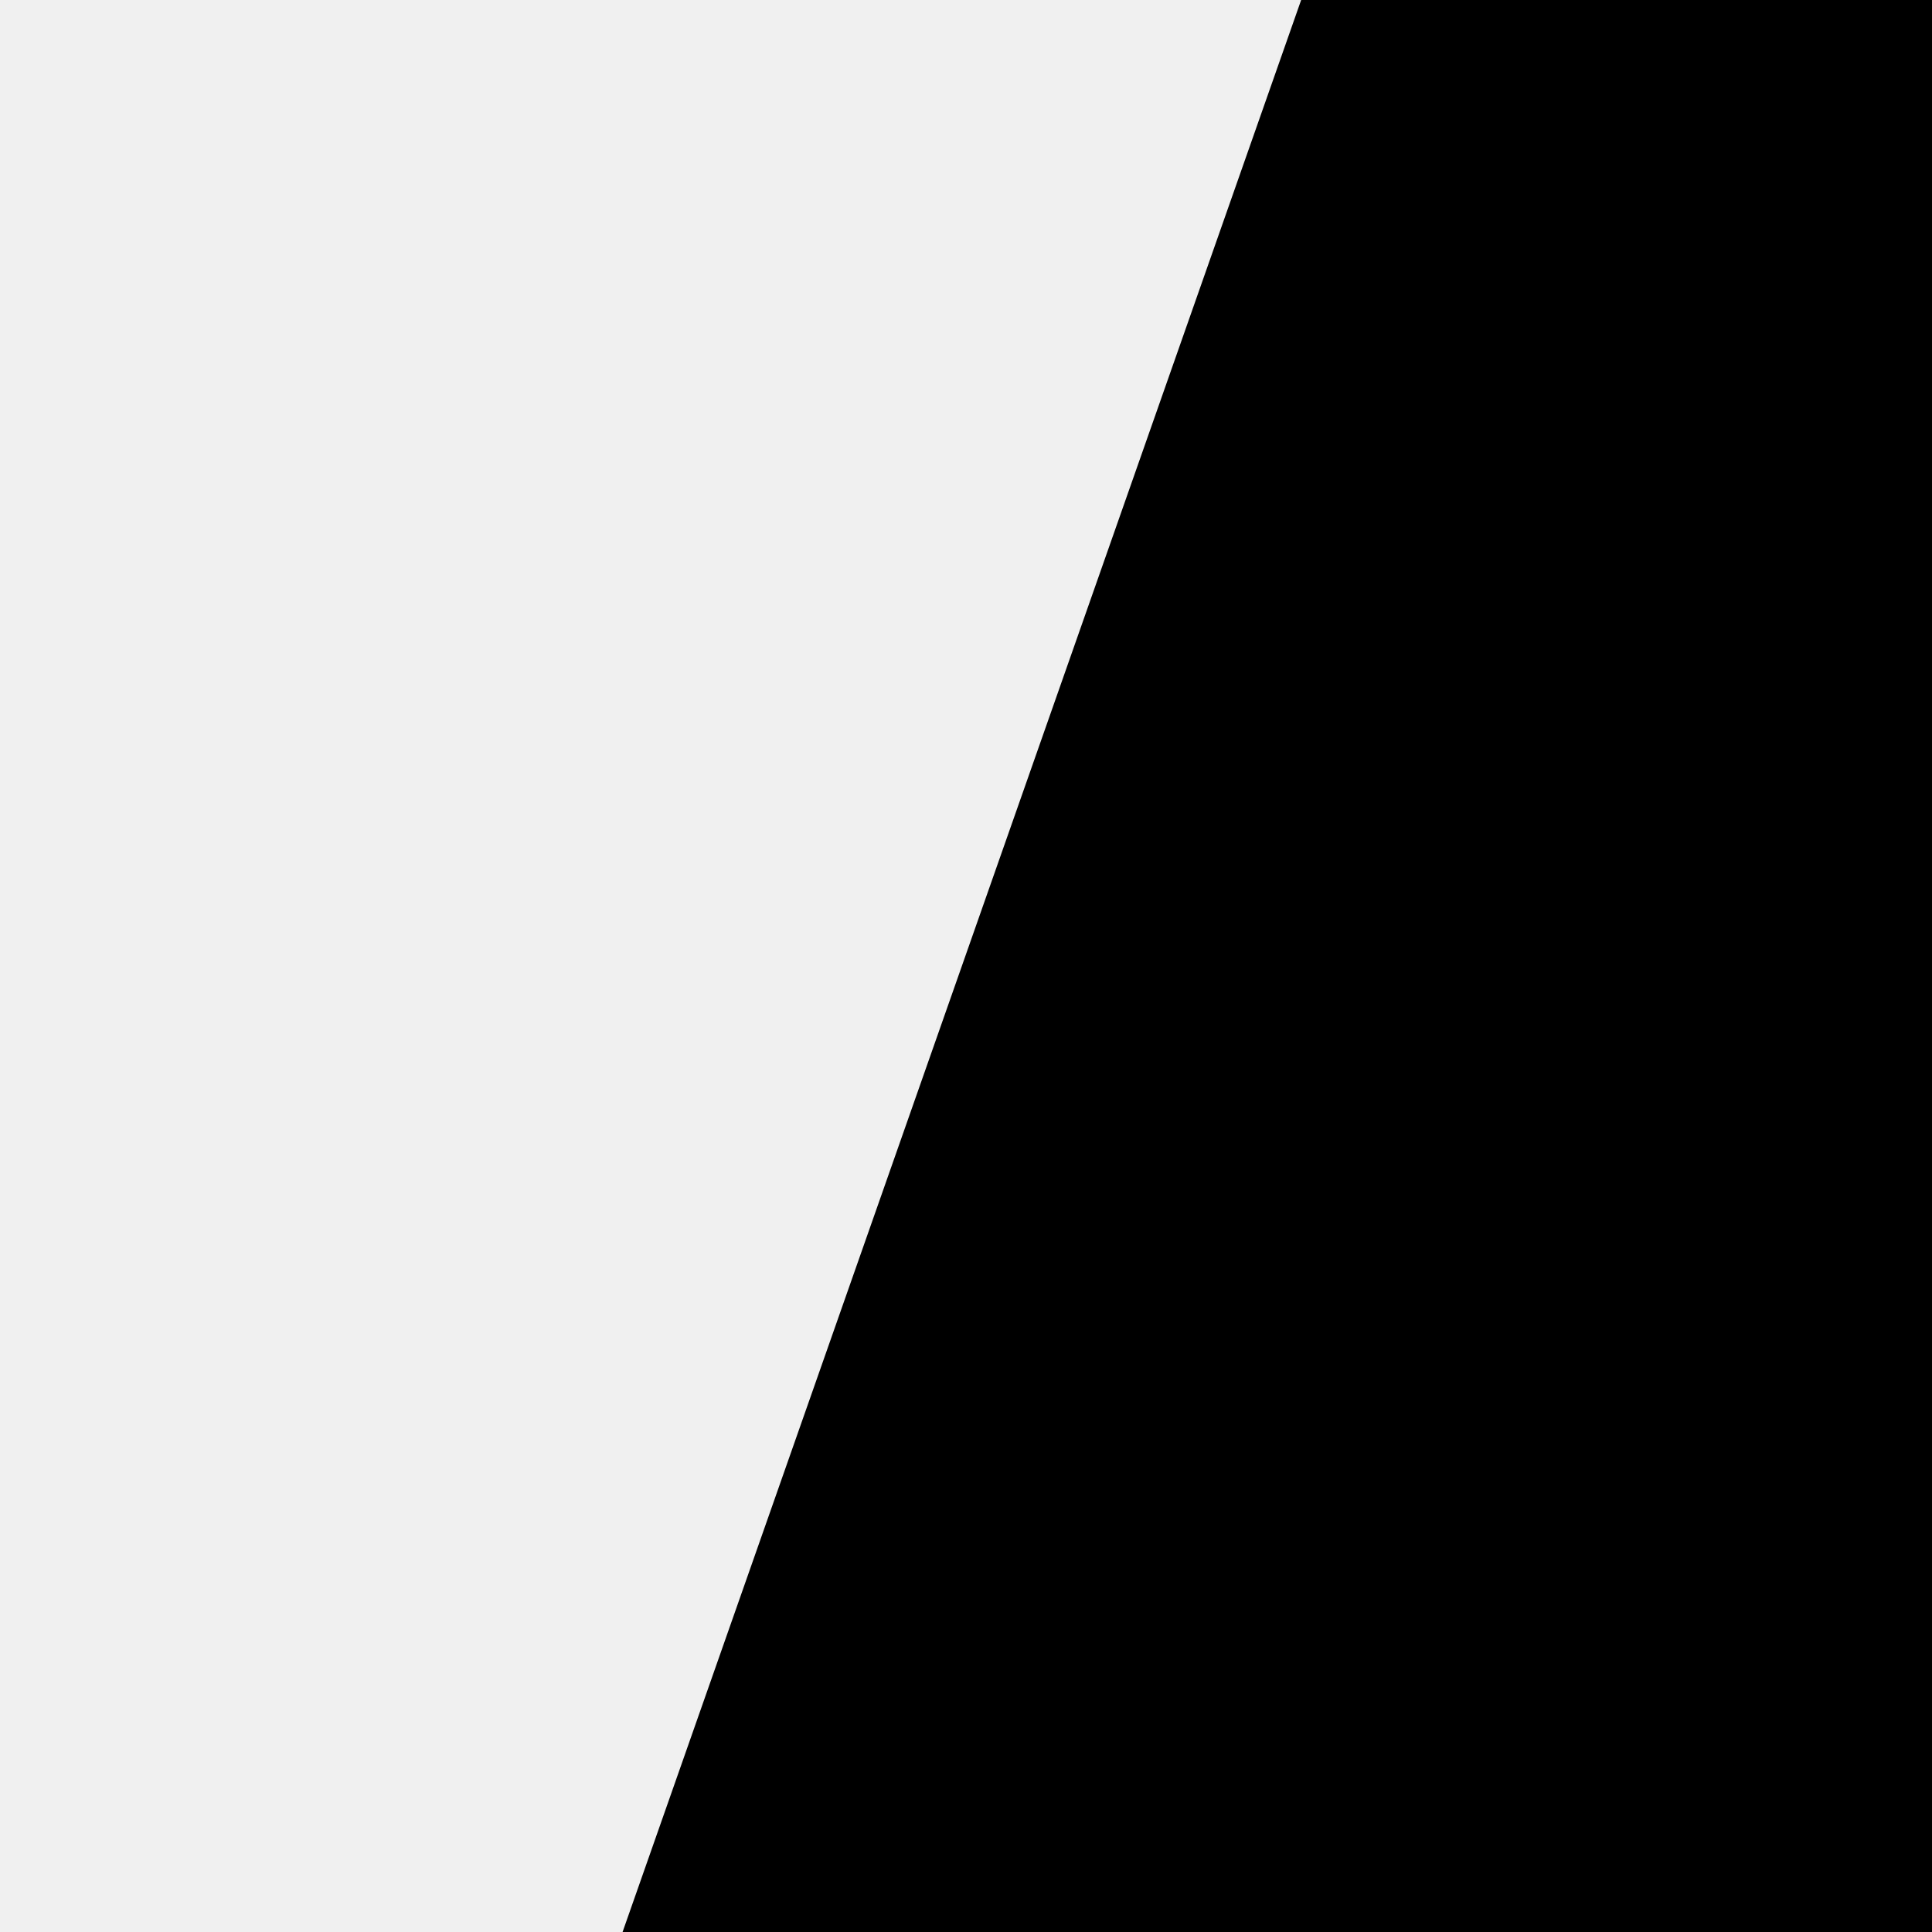
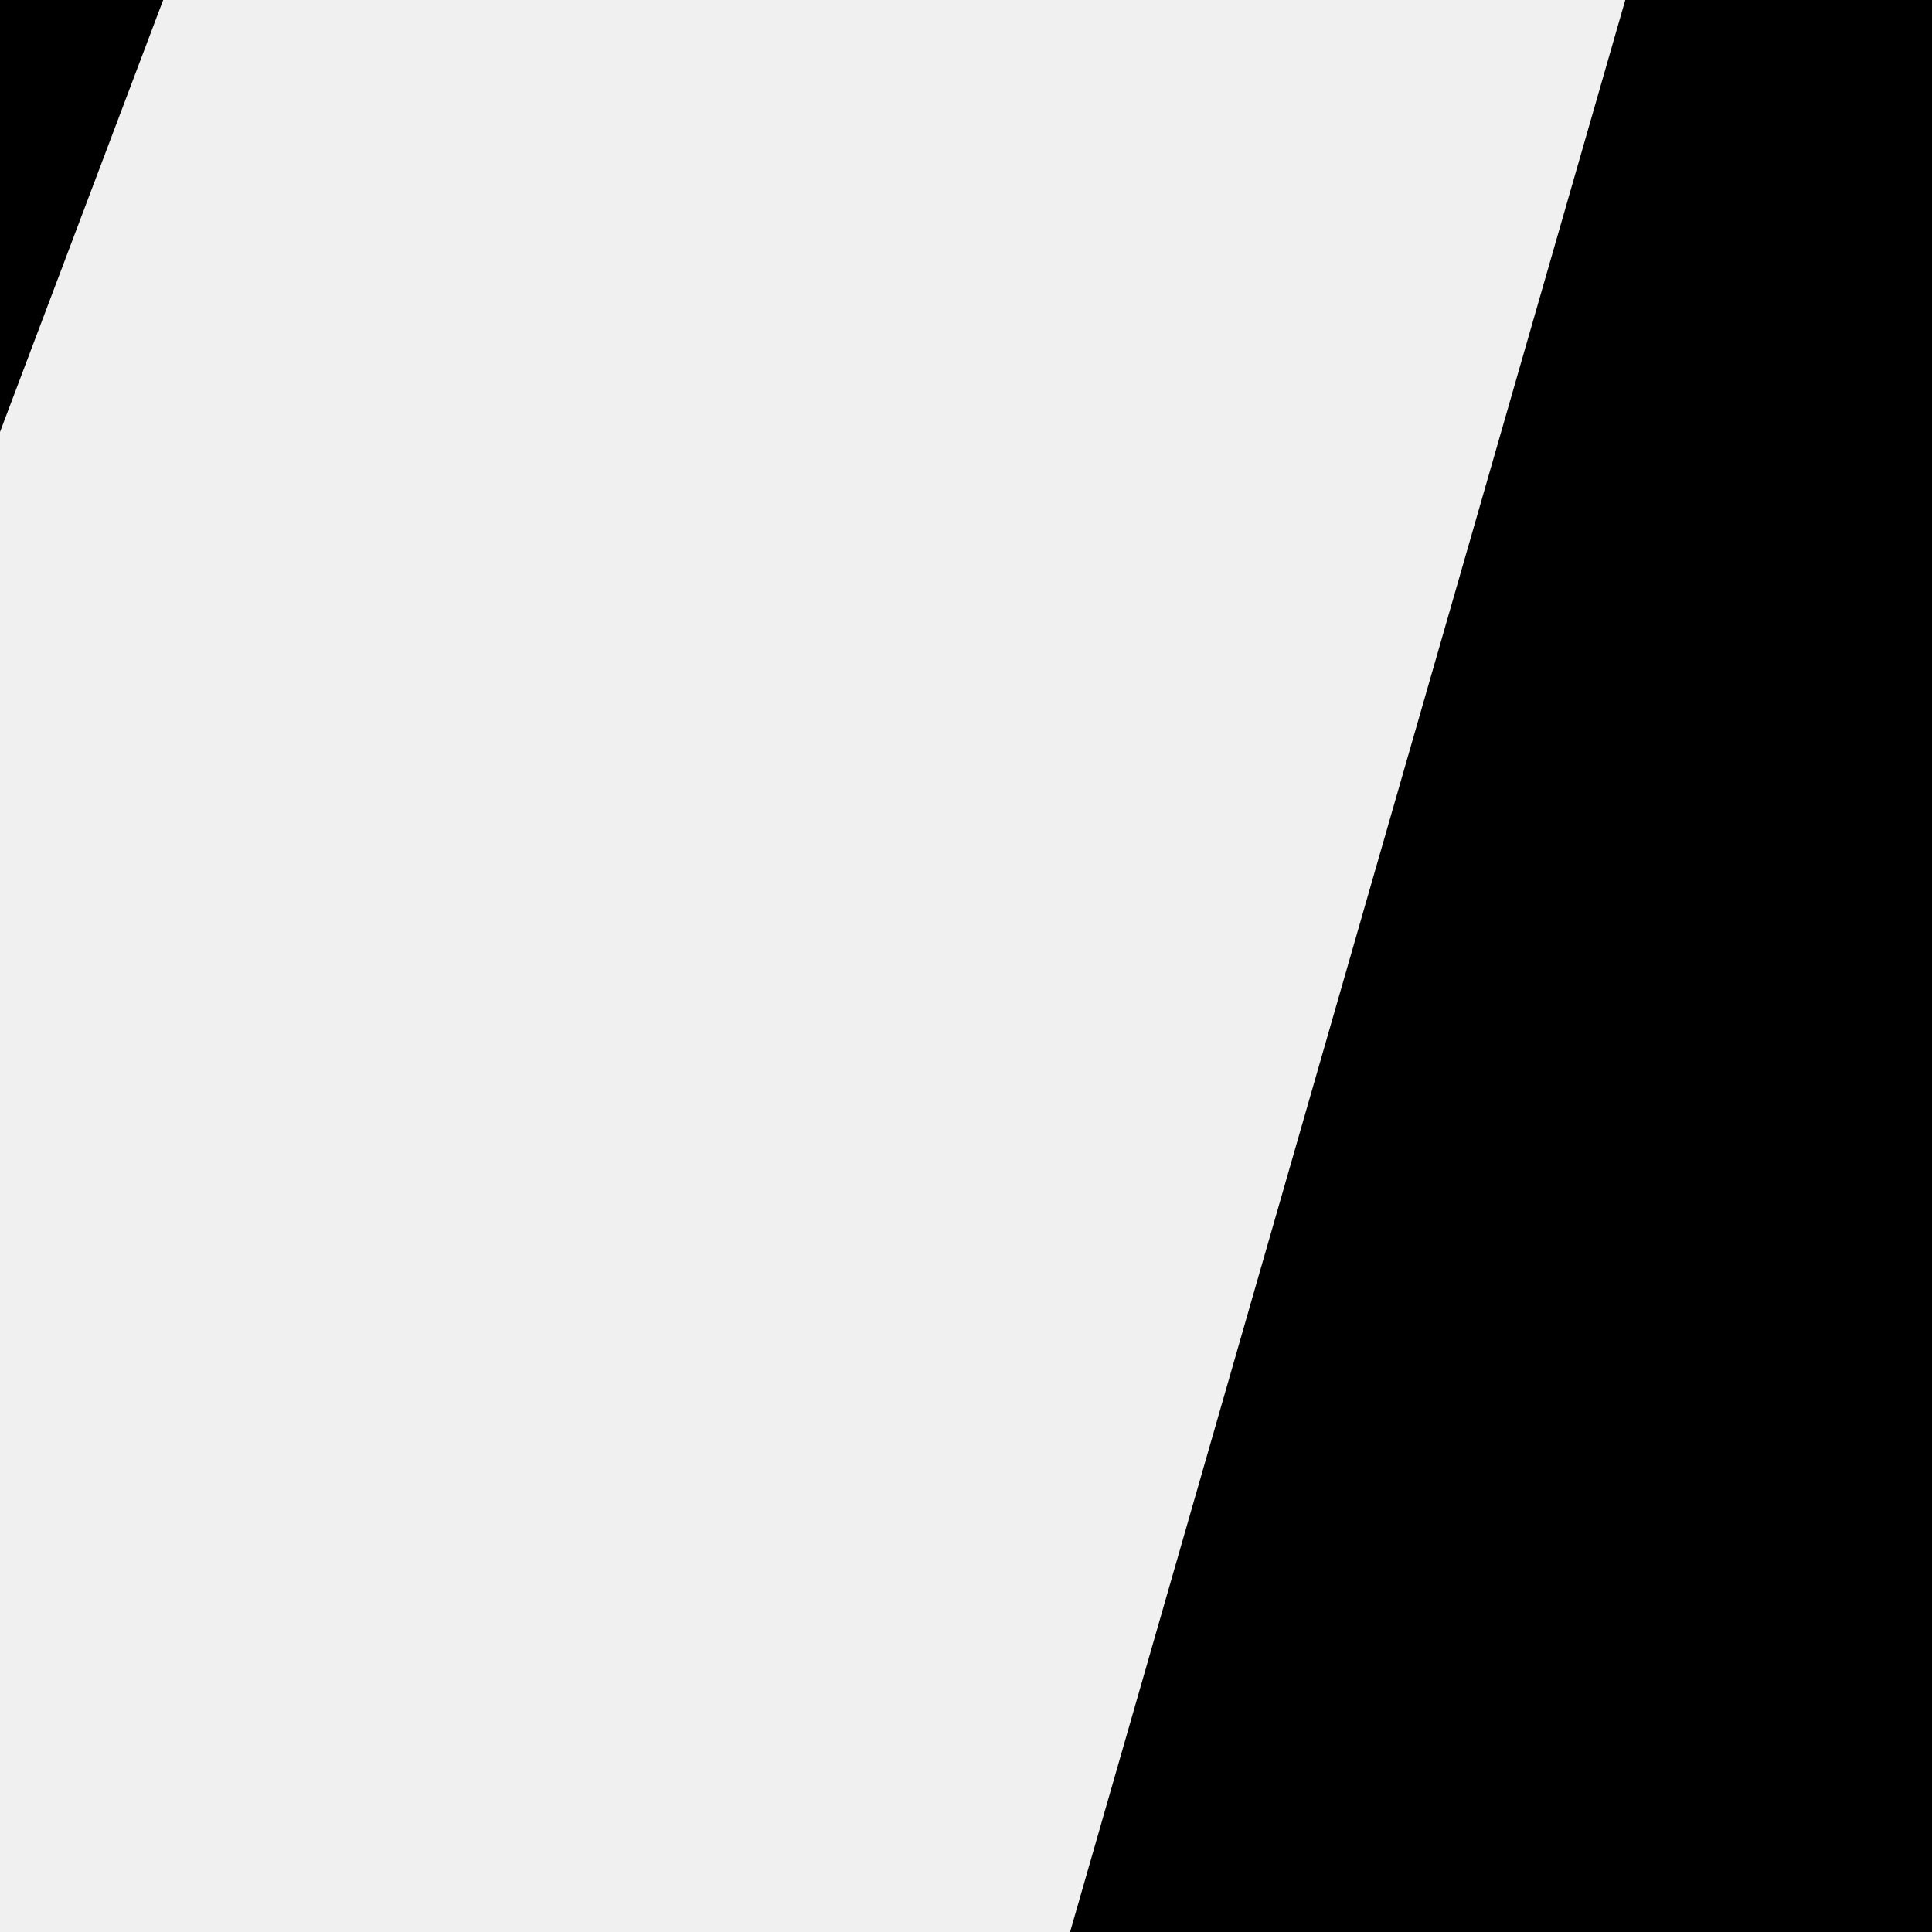
<svg xmlns="http://www.w3.org/2000/svg" width="10" height="10" viewBox="0 0 10 10" version="1.1" id="svg1">
  <defs id="defs1">
    <marker style="overflow:visible" id="ArrowWide-3" refX="0" refY="0" orient="auto-start-reverse" markerWidth="1" markerHeight="1" viewBox="0 0 1 1" preserveAspectRatio="xMidYMid">
      <path style="fill:none;stroke:context-stroke;stroke-width:1;stroke-linecap:butt" d="M 3,-3 0,0 3,3" transform="rotate(180,0.125,0)" id="path1-6" />
    </marker>
    <marker style="overflow:visible" id="ArrowWide-4-1-3" refX="0" refY="0" orient="auto-start-reverse" markerWidth="1" markerHeight="1" viewBox="0 0 1 1" preserveAspectRatio="xMidYMid">
      <path style="fill:none;stroke:context-stroke;stroke-width:1;stroke-linecap:butt" d="M 3,-3 0,0 3,3" transform="rotate(180,0.125,0)" id="path1-8-5-1" />
    </marker>
    <marker style="overflow:visible" id="ArrowWide-3-76-7-6" refX="0" refY="0" orient="auto-start-reverse" markerWidth="1" markerHeight="1" viewBox="0 0 1 1" preserveAspectRatio="xMidYMid">
      <path style="fill:none;stroke:context-stroke;stroke-width:1;stroke-linecap:butt" d="M 3,-3 0,0 3,3" transform="rotate(180,0.125,0)" id="path1-6-36-2-1" />
    </marker>
  </defs>
  <g id="boundaryLayer">
-     <path id="boundary-1" style="fill:#000000;fill-opacity:1;stroke-width:5.969;stroke-linejoin:round" d="m 543.235,205.533 -450.825,-81.172 -75.913,2.731 -33.826,-58.58 29.353,-83.571 89.664,-335.531 406.5,37.973 z" role="boundary" />
-     <path id="boundary-2" style="fill:#000000;fill-opacity:1;stroke-width:5.969;stroke-linejoin:round" d="m 13.373,136.852 81.682,-2.484 -9.374,55.317 -50.377,11.732 -68.461,-52.901 -71.011,26.028 -45.533,47.47 -83.863,-26.292 44.422,-106.737 68.661,19.714 45.617,-16.71 -5.604,-58.532 67.012,-7.017 -14.489,45.908 z" role="boundary" />
-     <path id="boundary-3" style="fill:#000000;fill-opacity:1;stroke-width:5.969;stroke-linejoin:round" d="m -11.593,16.72 -76.538,8.316 0.95,59.307 -46.712,9.513 -47.82,-23.645 30.378,-103.453 88.415,-25.905 50.019,5.319 18.447,32.733 z" role="boundary" />
-     <path id="boundary-4" style="fill:#000000;fill-opacity:1;stroke-width:5.969;stroke-linejoin:round" d="m -238.358,208.739 92.452,28.953 48.619,-47.872 61.384,-26.307 73.386,56.957 -85.652,15.57 -75.306,46.807 -122.046,-22.611 z" role="boundary" />
+     <path id="boundary-1" style="fill:#000000;fill-opacity:1;stroke-width:5.969;stroke-linejoin:round" d="m 115.102,175.399 0.822,-58.121 -97.552,5.065 -29.576,-54.08 23.728,-82.571 L -2.885,-56.179 177.042,-35.056 228.226,143.223 Z" role="boundary" />
+     <path id="boundary-2" style="fill:#000000;fill-opacity:1;stroke-width:5.969;stroke-linejoin:round" d="m 14.373,130.352 95.599,-6.198 -5.076,55.627 -65.467,37.51 -73.336,-59.026 -70.261,16.278 -45.533,47.47 -83.863,-26.292 44.422,-106.737 68.661,19.714 45.617,-16.71 -3.854,-55.282 70.762,-14.267 -14.989,47.408 z" role="boundary" />
+     <path id="boundary-3" style="fill:#000000;fill-opacity:1;stroke-width:5.969;stroke-linejoin:round" d="m -5.093,15.72 -83.038,9.316 0.95,59.307 -46.712,9.513 -47.82,-23.645 30.378,-103.453 88.415,-25.905 50.019,5.319 19.447,38.733 z" role="boundary" />
+     <path id="boundary-4" style="fill:#000000;fill-opacity:1;stroke-width:5.969;stroke-linejoin:round" d="m -238.358,208.739 92.452,28.953 48.619,-47.872 62.798,-22.418 66.315,52.007 -57.368,37.491 -97.933,25.947 -122.046,-22.611 z" role="boundary" />
  </g>
  <g id="wallLayer" />
  <g id="starLayer">
-     <path id="star-1" style="fill:#ffff00;stroke-width:0.909;stroke-linejoin:round" d="m 38.001,190.064 -3.113,-2.05 -3.067,2.124 0.899,-3.735 -2.877,-2.399 3.669,-0.258 1.29,-3.607 1.368,3.576 3.674,0.17 -2.823,2.468 z" role="star" />
+     <path id="star-1" style="fill:#ffff00;stroke-width:0.909;stroke-linejoin:round" d="m 27.395,113.343 -3.113,-2.05 -3.067,2.124 0.899,-3.735 -2.877,-2.399 3.669,-0.258 1.29,-3.607 1.368,3.576 3.674,0.17 -2.823,2.468 z" role="star" />
  </g>
  <g id="transportLayer">
-     <circle style="fill:#b2b2b2;fill-opacity:0.042;stroke:#ffffff;stroke-width:1;stroke-linejoin:round;stroke-dasharray:none;stroke-opacity:1" id="transporter-1" cx="14.525" cy="64.976" role="transporter" r="20" />
-     <circle style="fill:#b2b2b2;fill-opacity:0.042;stroke:#ffffff;stroke-width:1;stroke-linejoin:round;stroke-dasharray:none;stroke-opacity:1" id="transporter-2" cx="60.078" cy="162.643" role="transporter" r="20" />
-     <circle style="fill:#ffea12;fill-opacity:0.071;stroke:#d1df00;stroke-width:1;stroke-linejoin:round;stroke-dasharray:none;stroke-opacity:1" id="exit-1" cx="-174.5" cy="158.5" role="exit" r="20" targetLevel="1" targetEntrance="0" />
+     <circle style="fill:#b2b2b2;fill-opacity:0.042;stroke:#ffffff;stroke-width:1;stroke-linejoin:round;stroke-dasharray:none;stroke-opacity:1" id="transporter-1" cx="14.525" cy="64.976" role="transporter" r="13" />
+     <circle style="fill:#b2b2b2;fill-opacity:0.042;stroke:#ffffff;stroke-width:1;stroke-linejoin:round;stroke-dasharray:none;stroke-opacity:1" id="transporter-2" cx="59.017" cy="149.561" role="transporter" r="13" />
+     <circle style="fill:#353535;fill-opacity:0.071;stroke:#ffffff;stroke-width:1;stroke-linejoin:round;stroke-dasharray:none;stroke-opacity:1" id="exit-1" cx="-174.5" cy="158.5" role="exit" r="16" targetLevel="1" targetEntrance="0" />
  </g>
  <g id="doorLayer">
    <path id="door-1" style="fill:#322000;fill-opacity:1;stroke-width:0.1;stroke-linejoin:round" d="m -117.902,105.503 42.175,-13.25 24.551,64.128 -37.59,15.862 z" role="door" />
  </g>
  <g id="rockLayer">
    <circle style="fill:#808080;fill-opacity:1;stroke-width:3.78;stroke-linejoin:round;stroke-dasharray:7.559, 7.559" id="rock-1" cx="-49.064" cy="72.059" role="rock" r="2" />
    <circle style="fill:#808080;fill-opacity:1;stroke-width:4.533;stroke-linejoin:round;stroke-dasharray:9.065, 9.065" id="rock-2" cx="52.028" cy="39.04" role="rock" r="3.598" />
+     <circle style="fill:#808080;fill-opacity:1;stroke-width:4.533;stroke-linejoin:round;stroke-dasharray:9.065, 9.065" id="rock-2-8" cx="156.348" cy="106.848" role="rock" r="3.598" />
+     <circle style="fill:#808080;fill-opacity:1;stroke-width:4.533;stroke-linejoin:round;stroke-dasharray:9.065, 9.065" id="rock-2-5" cx="135.348" cy="3.848" role="rock" r="3.598" />
    <circle style="fill:#808080;fill-opacity:1;stroke-width:4.533;stroke-linejoin:round;stroke-dasharray:9.065, 9.065" id="rock-3" cx="-108.551" cy="3.014" role="rock" r="3.598" />
    <circle style="fill:#808080;fill-opacity:1;stroke-width:3.78;stroke-linejoin:round;stroke-dasharray:7.559, 7.559" id="rock1-6-11-0-6" cx="-59.632" cy="184.087" role="rock" r="3" />
  </g>
  <g id="bladeLayer">
-     <circle style="fill:#00d4ff;fill-opacity:1;stroke-width:3.78;stroke-linejoin:round;stroke-dasharray:7.559, 7.559" id="playerBlade-1" cx="117.776" cy="37.467" role="blade" r="10" align="0" />
+     <circle style="fill:#00d4ff;fill-opacity:1;stroke-width:3.78;stroke-linejoin:round;stroke-dasharray:7.559, 7.559" id="playerBlade-1" cx="26.559" cy="19.435" role="blade" r="10" align="0" />
    <circle style="fill:#00ffaa;fill-opacity:1;stroke-width:3.78;stroke-linejoin:round;stroke-dasharray:7.559, 7.559" id="agentBlade-1" cx="-13" cy="209" role="blade" r="10" align="1" />
  </g>
  <g id="agentLayer">
    <circle style="fill:#cc0000;fill-opacity:1;stroke-width:3.78;stroke-linejoin:round;stroke-dasharray:7.559, 7.559" id="monster-1" cx="-72.967" cy="-17.94" role="monster" r="5" />
    <circle style="fill:#0053ff;fill-opacity:1;stroke-width:3.78;stroke-linejoin:round;stroke-dasharray:7.559, 7.559" id="player" cx="59.315" cy="64.649" role="player" r="5" />
    <circle style="fill:#009900;fill-opacity:1;stroke-width:3.78;stroke-linejoin:round;stroke-dasharray:7.559, 7.559" id="rover-1" cx="-27.585" cy="127.913" role="rover" r="5" />
  </g>
  <g id="arrowLayer">
    <path style="fill:none;fill-opacity:0.119;stroke:#ffffff;stroke-width:1;stroke-linejoin:round;stroke-dasharray:none;stroke-opacity:1;marker-end:url(#ArrowWide-3)" d="M 15.702,65.292 -32.867,97.846" id="arrow-1" role="arrow" />
    <path style="fill:none;fill-opacity:0.119;stroke:#ffffff;stroke-width:1;stroke-linejoin:round;stroke-dasharray:none;stroke-opacity:1;marker-end:url(#ArrowWide-4-1-3)" d="m -95.423,106.276 26.152,52.497" id="arrow-2" role="arrow" />
-     <path style="fill:none;fill-opacity:0.119;stroke:#ffffff;stroke-width:1;stroke-linejoin:round;stroke-dasharray:none;stroke-opacity:1;marker-end:url(#ArrowWide-3-76-7-6)" d="m 60.445,163.882 0.466,-55.192" id="arrow-3" role="arrow" />
+     <path style="fill:none;fill-opacity:0.119;stroke:#ffffff;stroke-width:1;stroke-linejoin:round;stroke-dasharray:none;stroke-opacity:1;marker-end:url(#ArrowWide-3-76-7-6)" d="m 59.031,151.861 1.88,-43.171" id="arrow-3" role="arrow" />
  </g>
  <g id="entranceLayer" style="fill:none">
    <circle style="fill:none;fill-opacity:0.042;stroke:#003b7a;stroke-width:3;stroke-linejoin:round;stroke-dasharray:none;stroke-opacity:1" id="entrance-0" cx="59.017" cy="64.097" r="8.938" role="entrance" />
  </g>
</svg>
